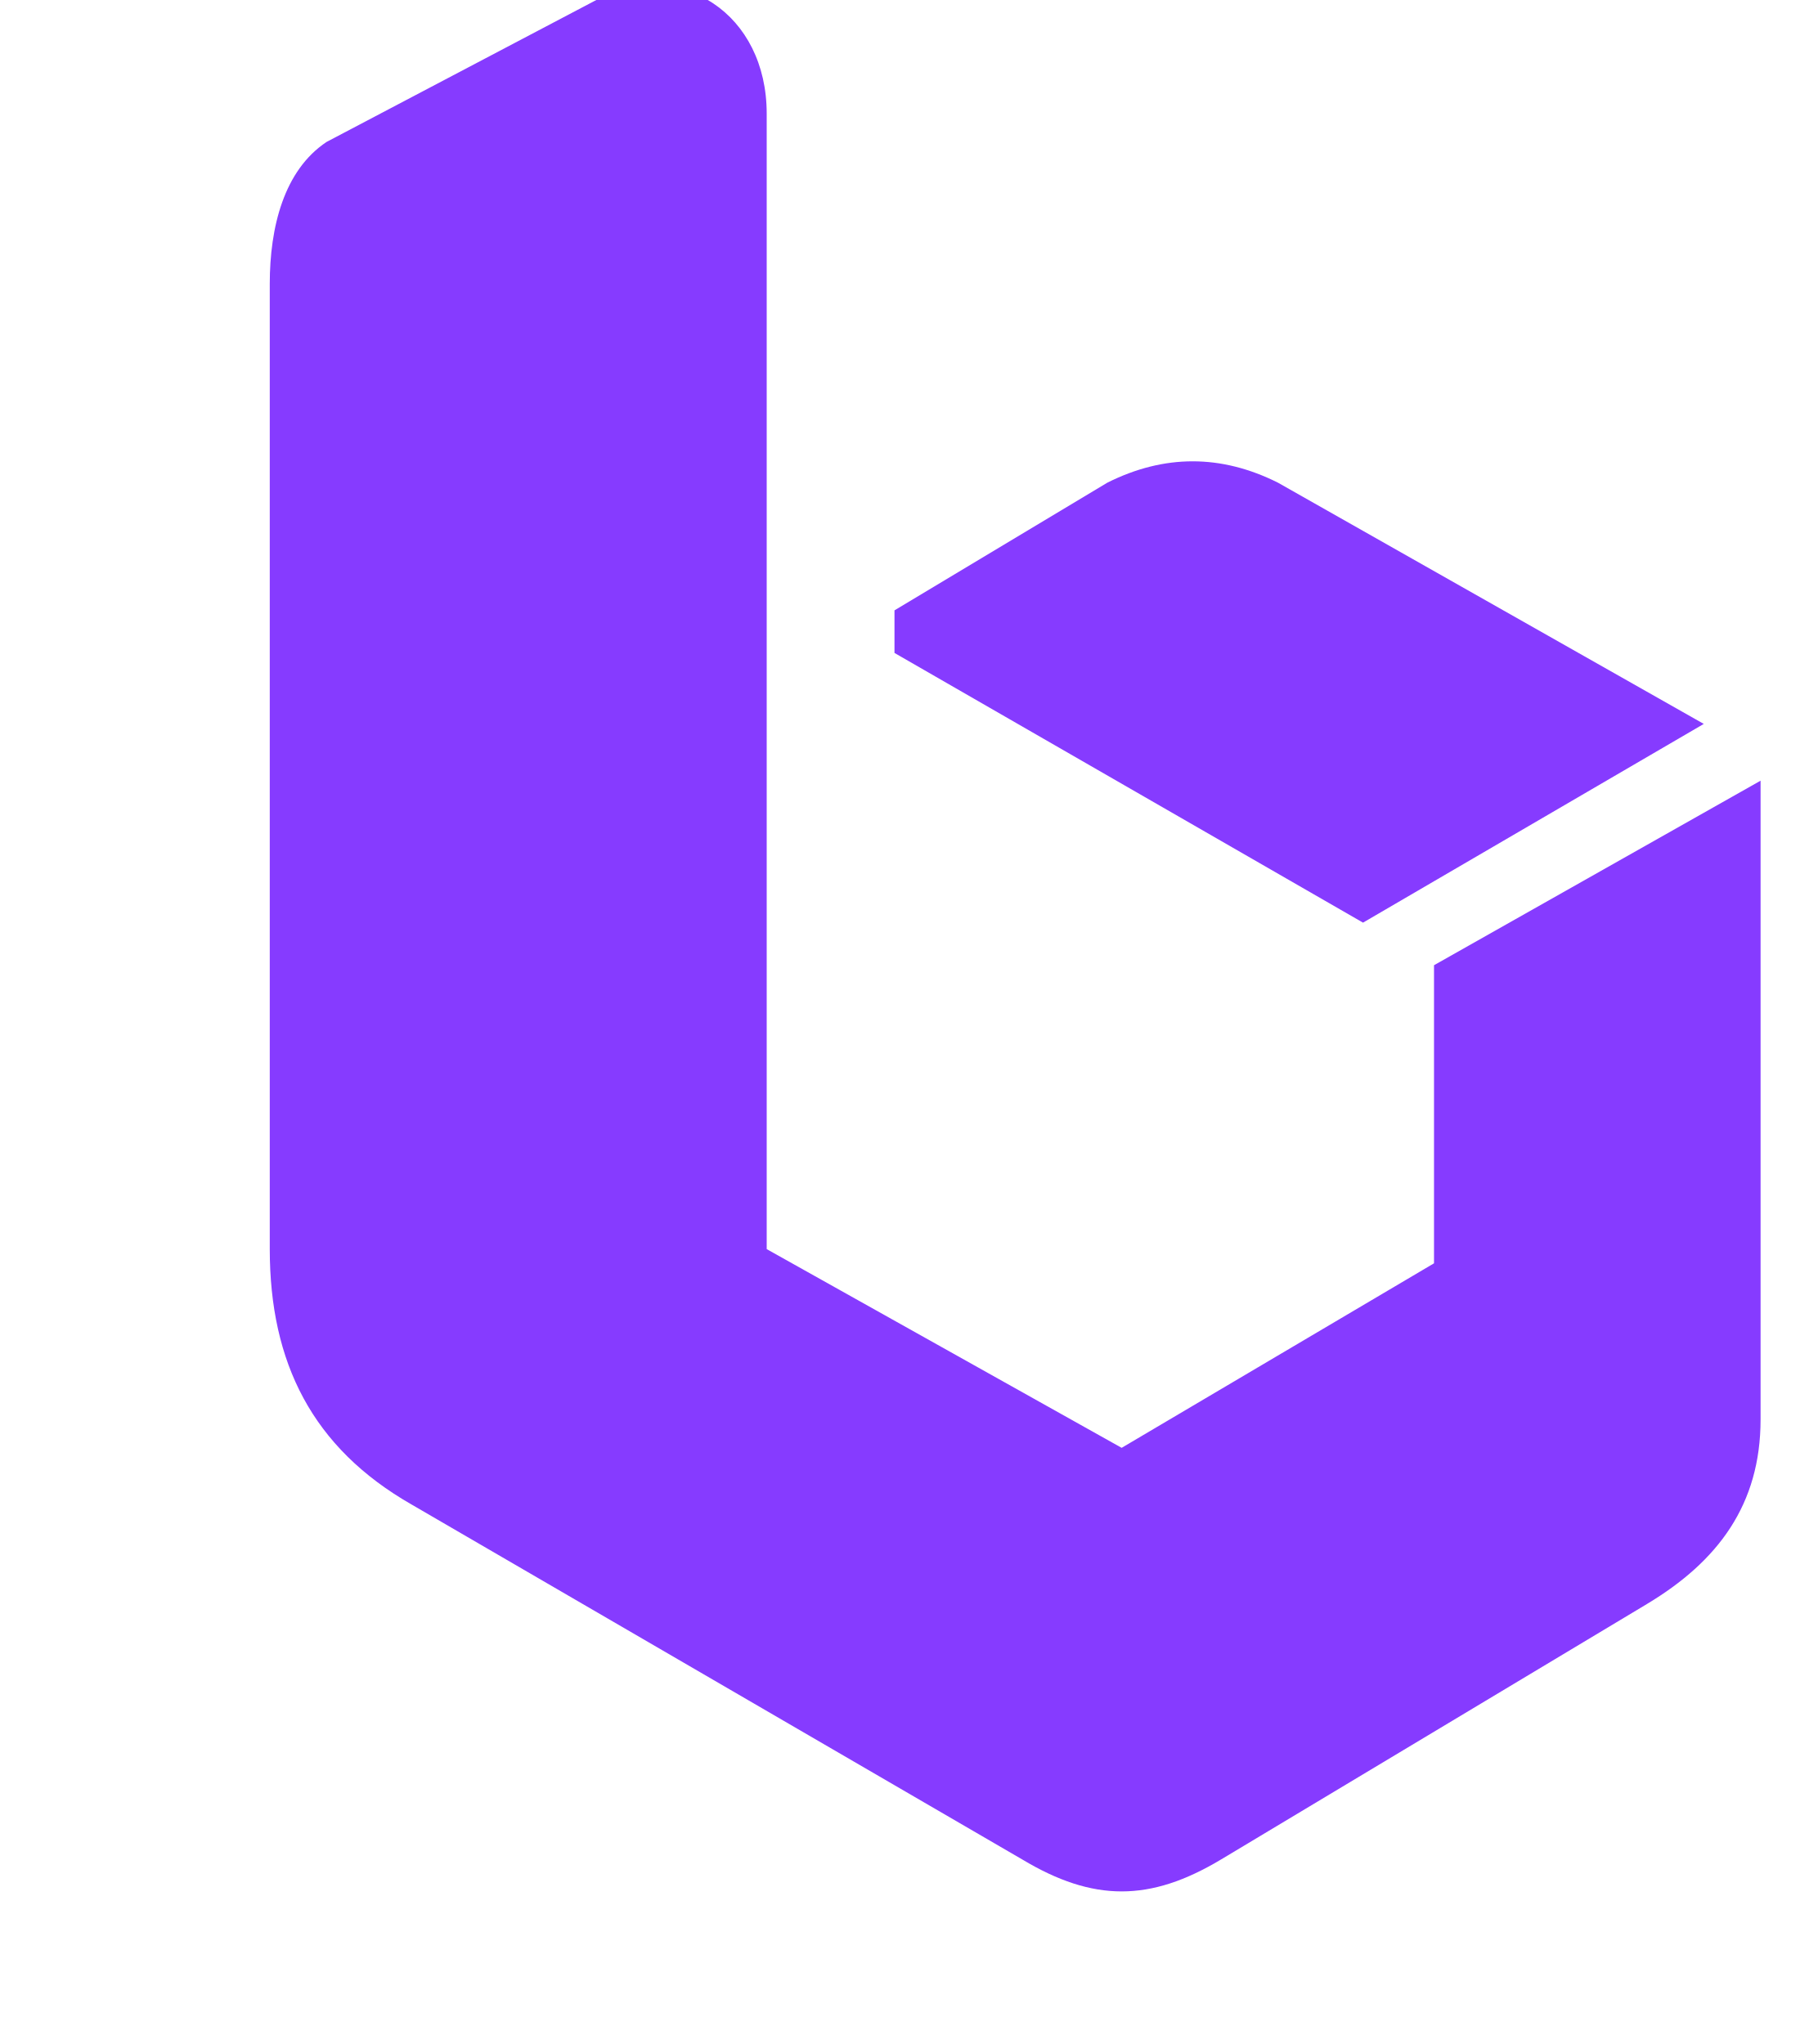
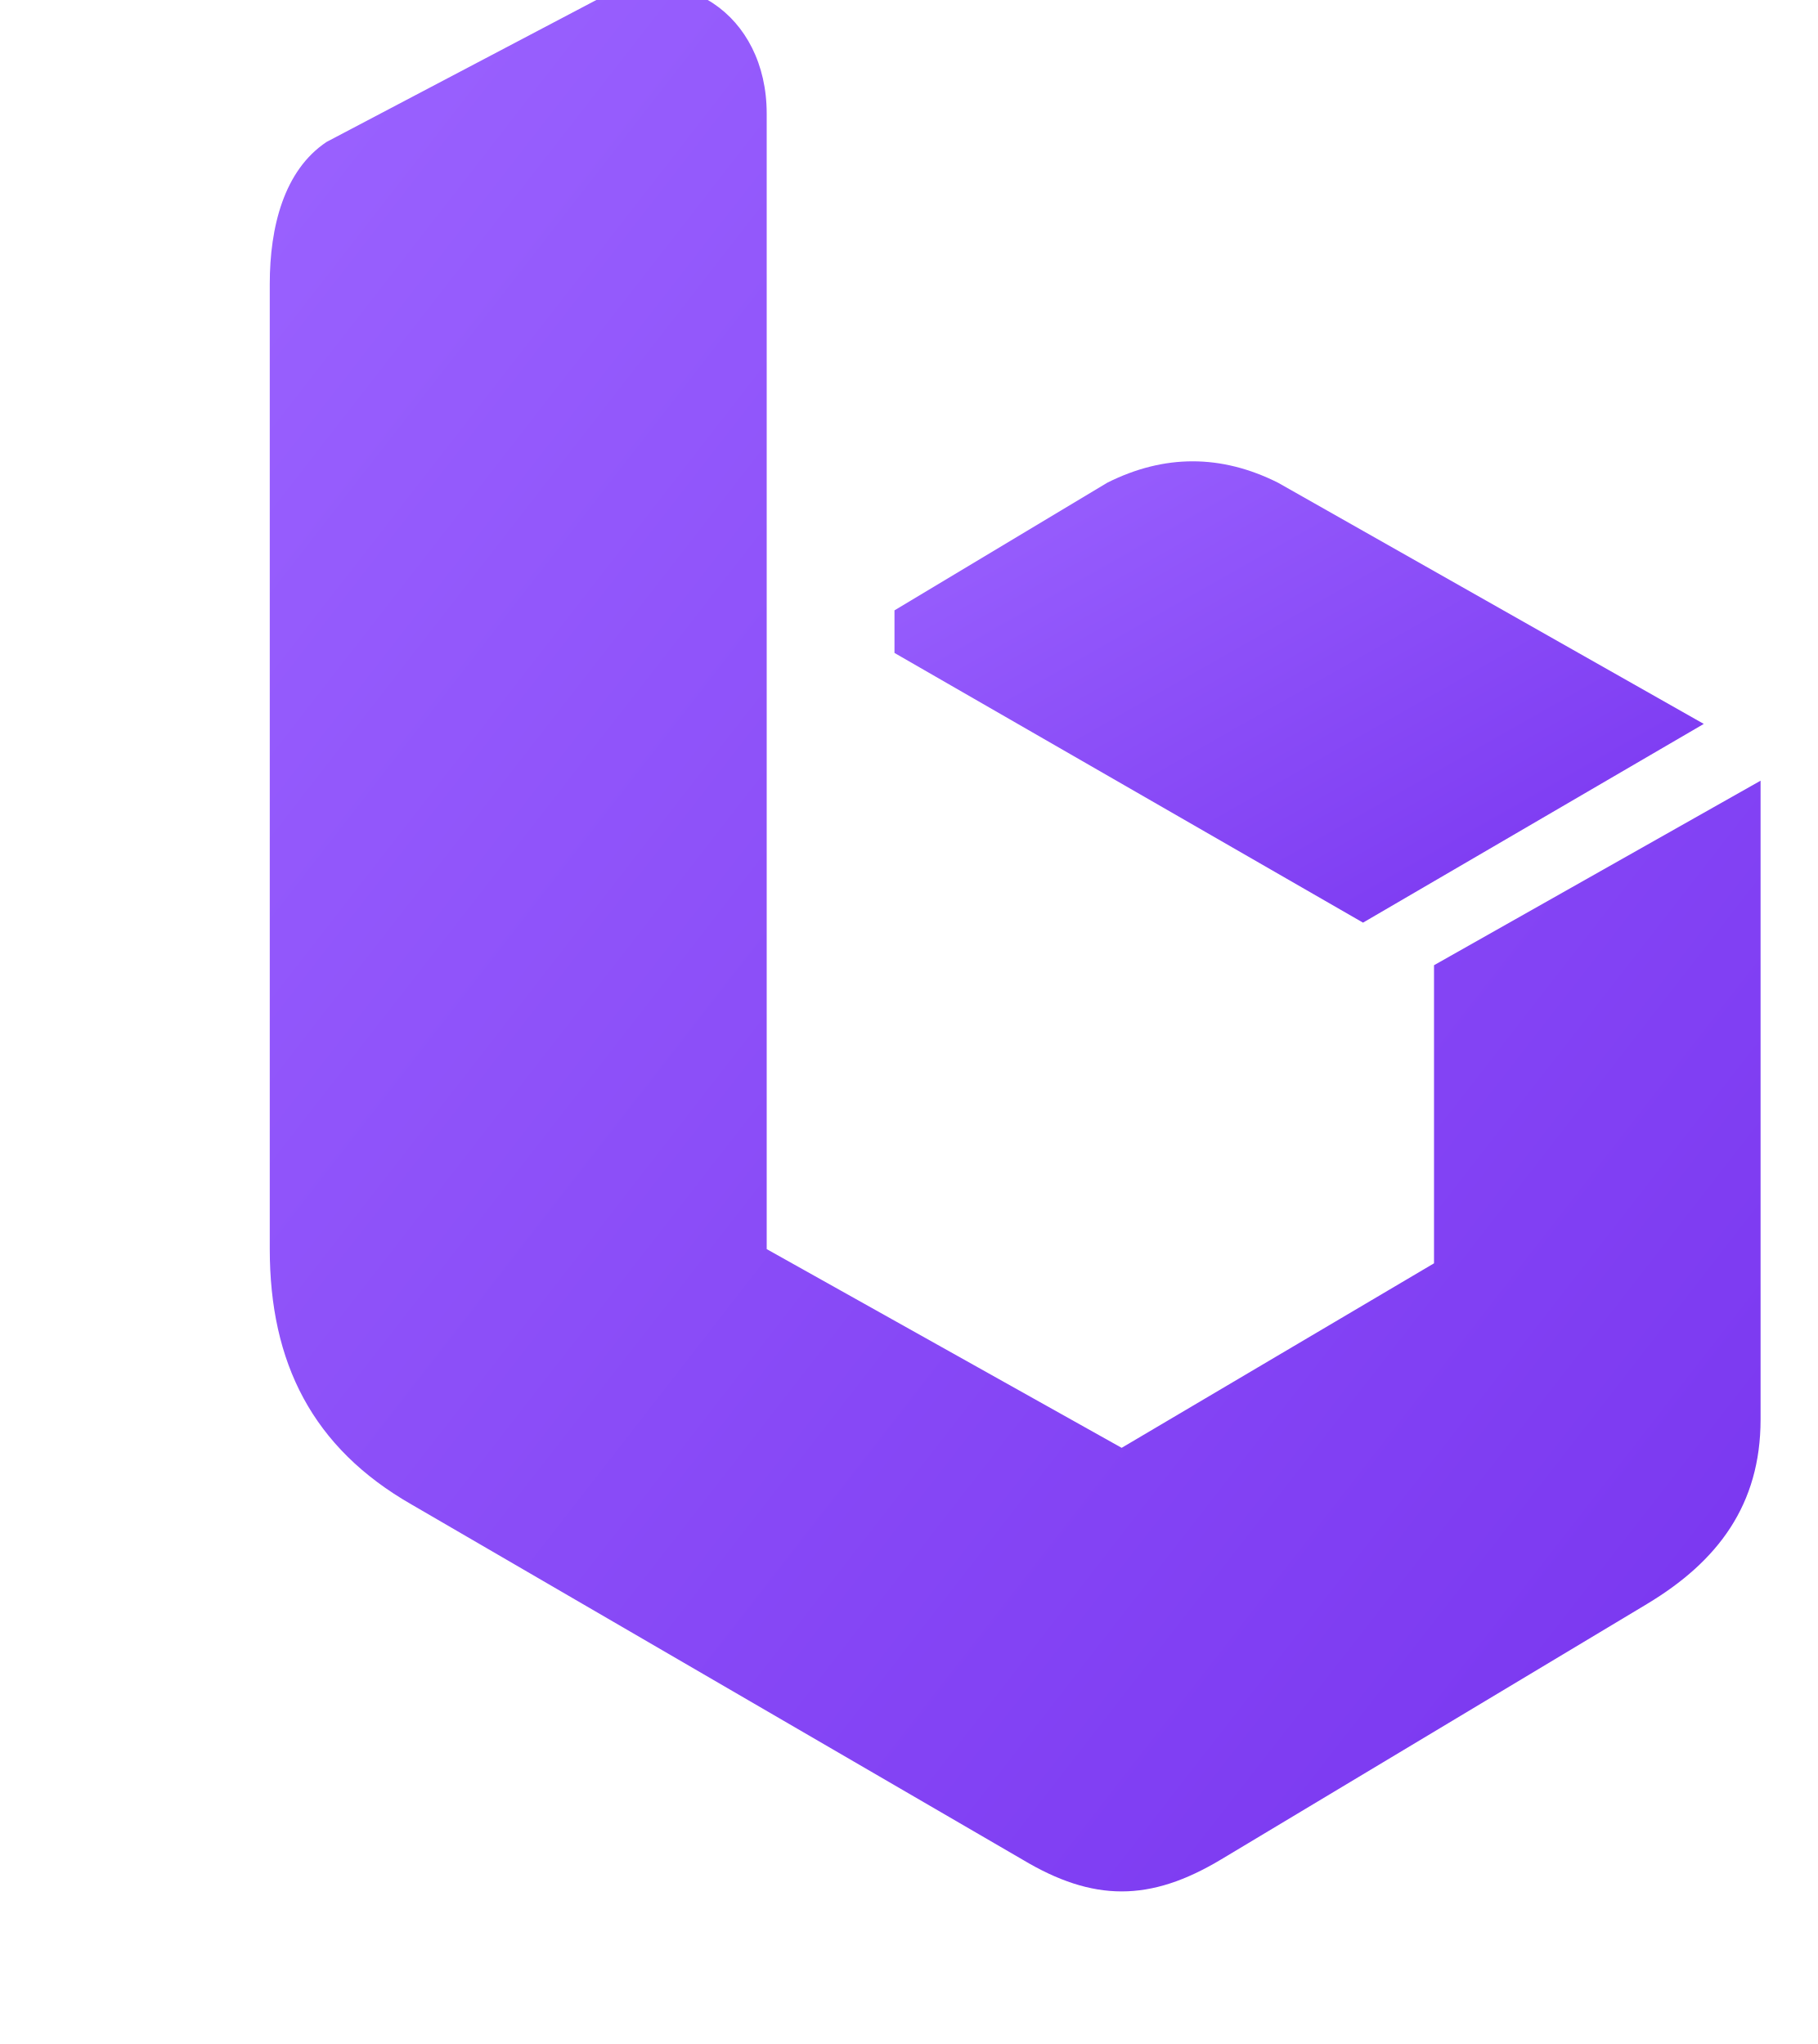
<svg xmlns="http://www.w3.org/2000/svg" viewBox="0 0 128 144" fill="none">
-   <path fill="#863bff" d="M23 10 42 0c6-3 12 1 12 8v80l25 14 22-13V68l23-13v45c0 6-3 10-8 13l-30 18c-5 3-9 3-14 0l-43-25c-7-4-10-10-10-18V20c0-4 1-8 4-10Z" />
-   <path fill="#863bff" d="m63 43 15-9c4-2 8-2 12 0l30 17-24 14-33-19v-3Z" />
+   <defs>
+     <linearGradient id="fold" x1="0" y1="0" x2="1" y2="1">
+       <stop stop-color="#9b63ff" />
+       <stop offset="1" stop-color="#7834ef" />
+     </linearGradient>
+   </defs>
+   <path fill="url(#fold)" d="M23 10 42 0c6-3 12 1 12 8v80l25 14 22-13V68l23-13v45c0 6-3 10-8 13l-30 18c-5 3-9 3-14 0l-43-25c-7-4-10-10-10-18V20c0-4 1-8 4-10Z" />
+   <path fill="url(#fold)" d="m63 43 15-9c4-2 8-2 12 0l30 17-24 14-33-19v-3Z" />
</svg>
